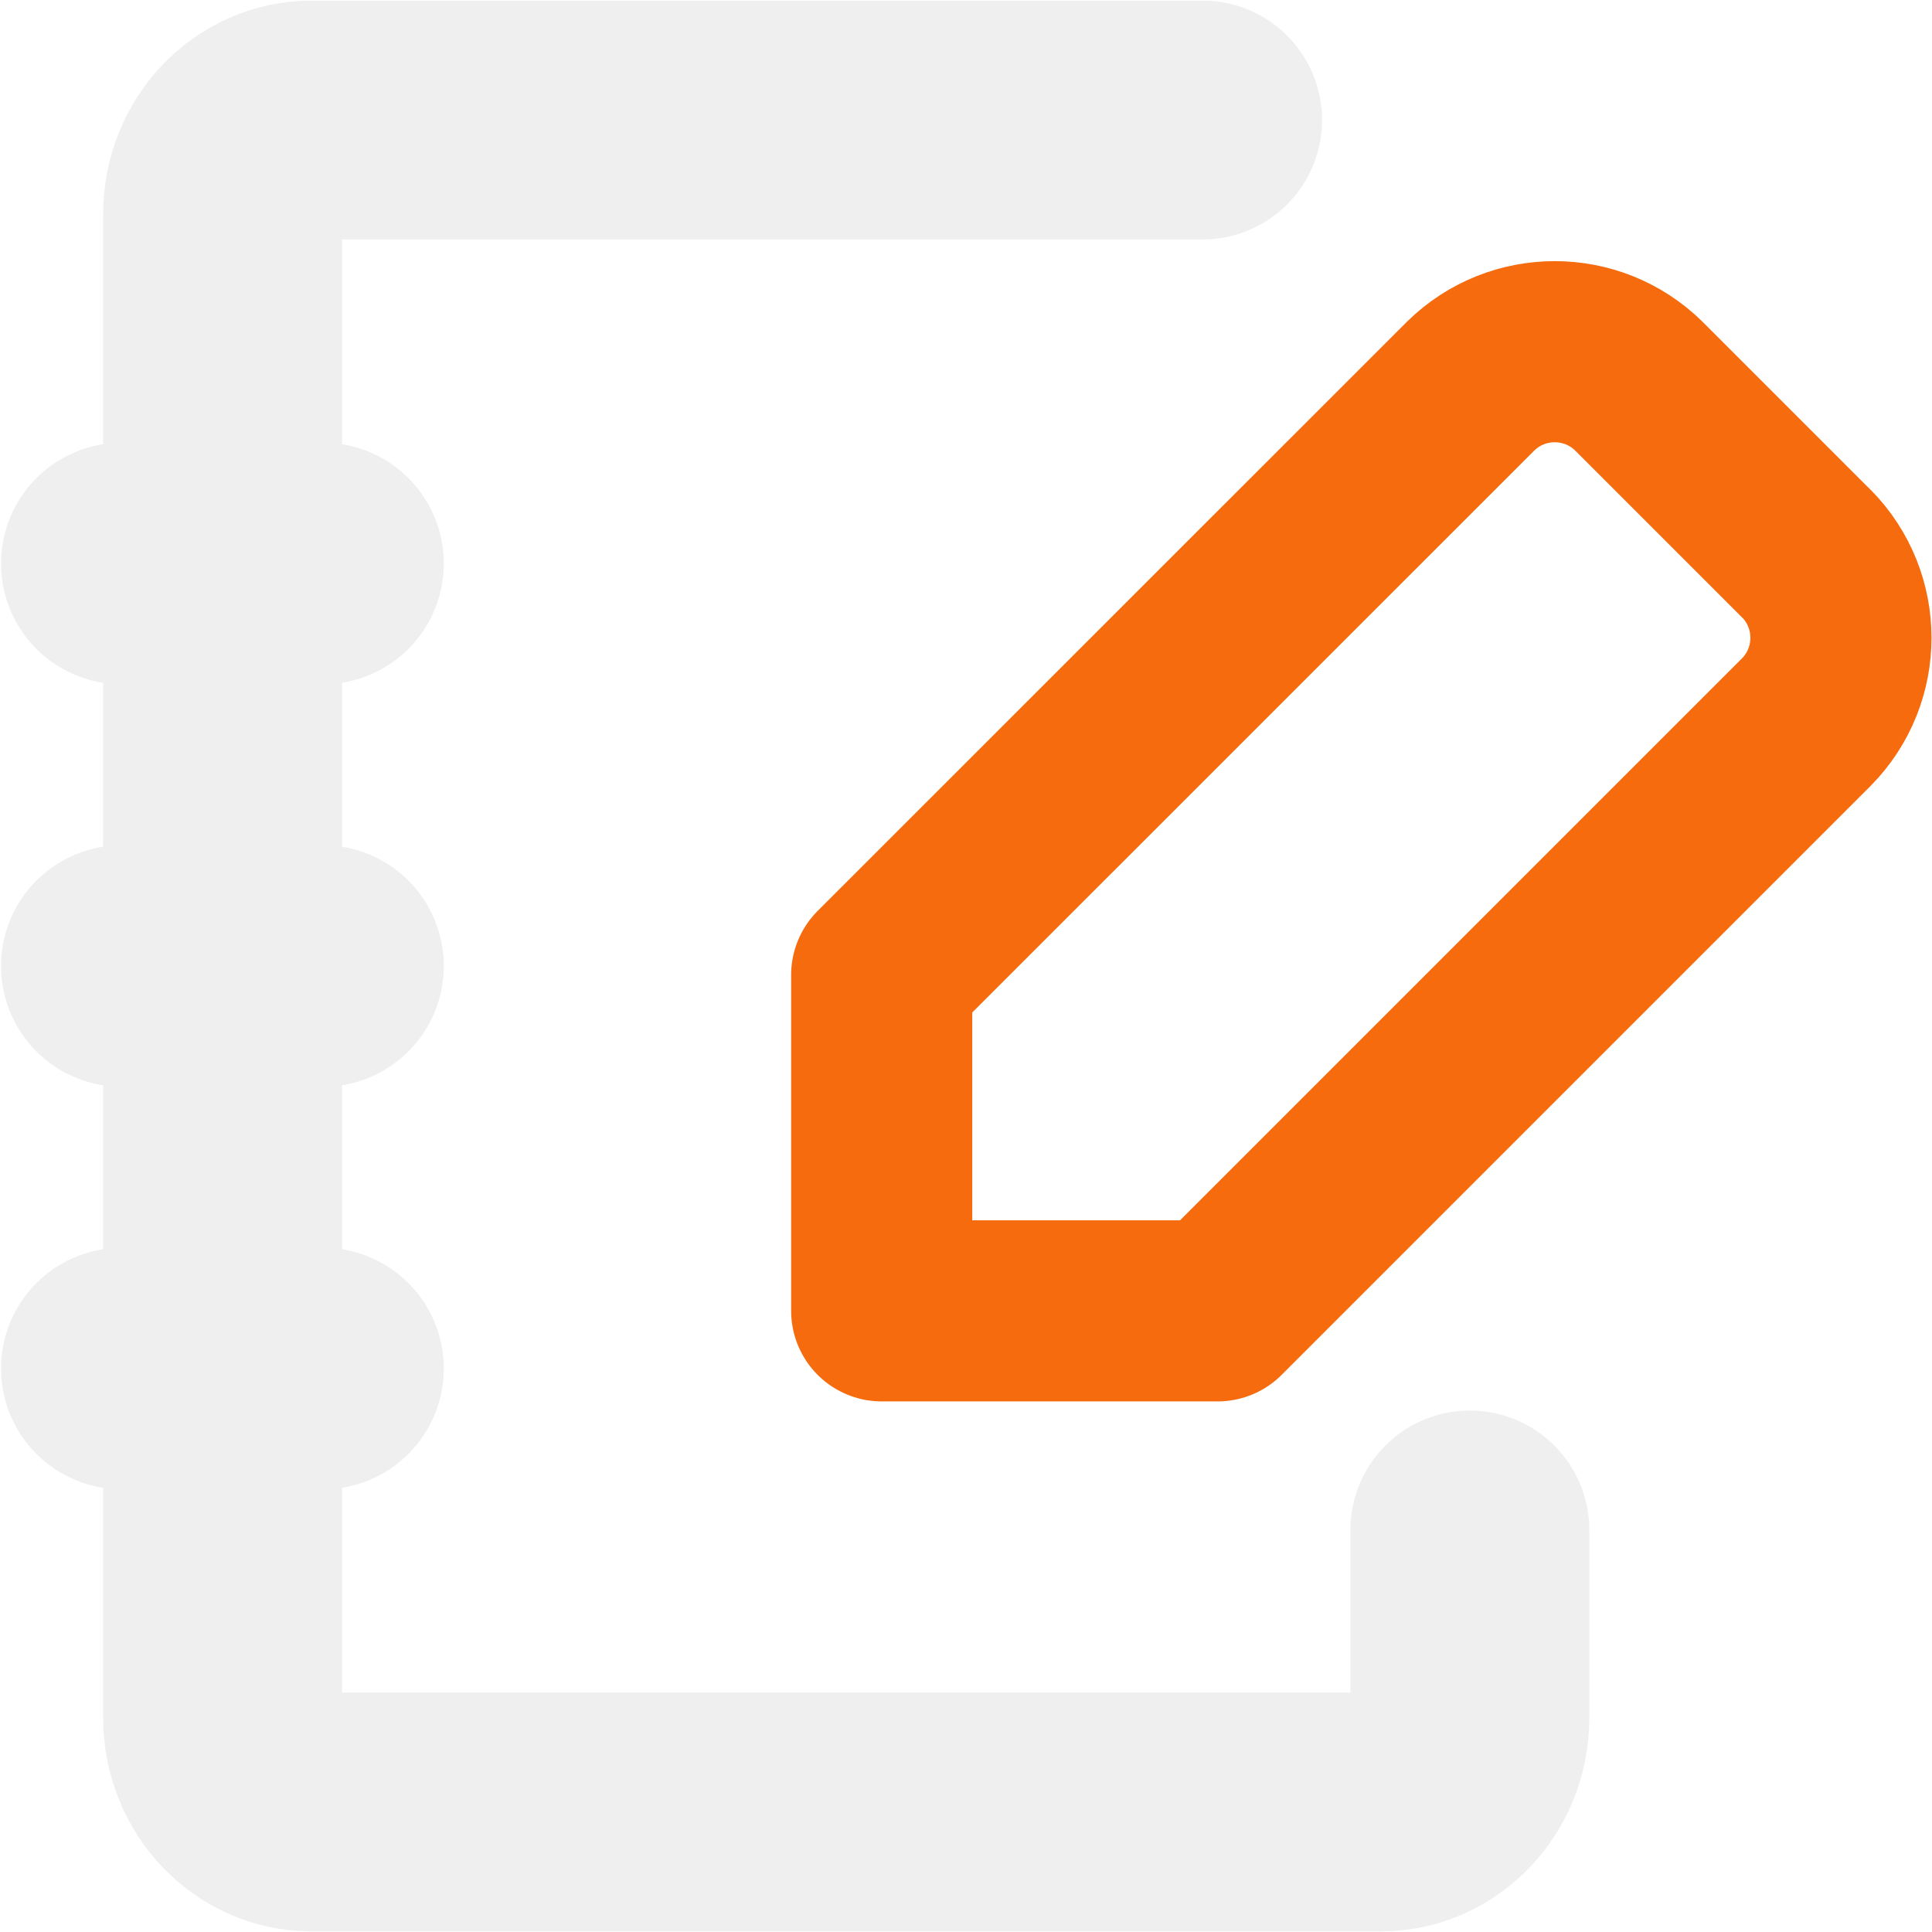
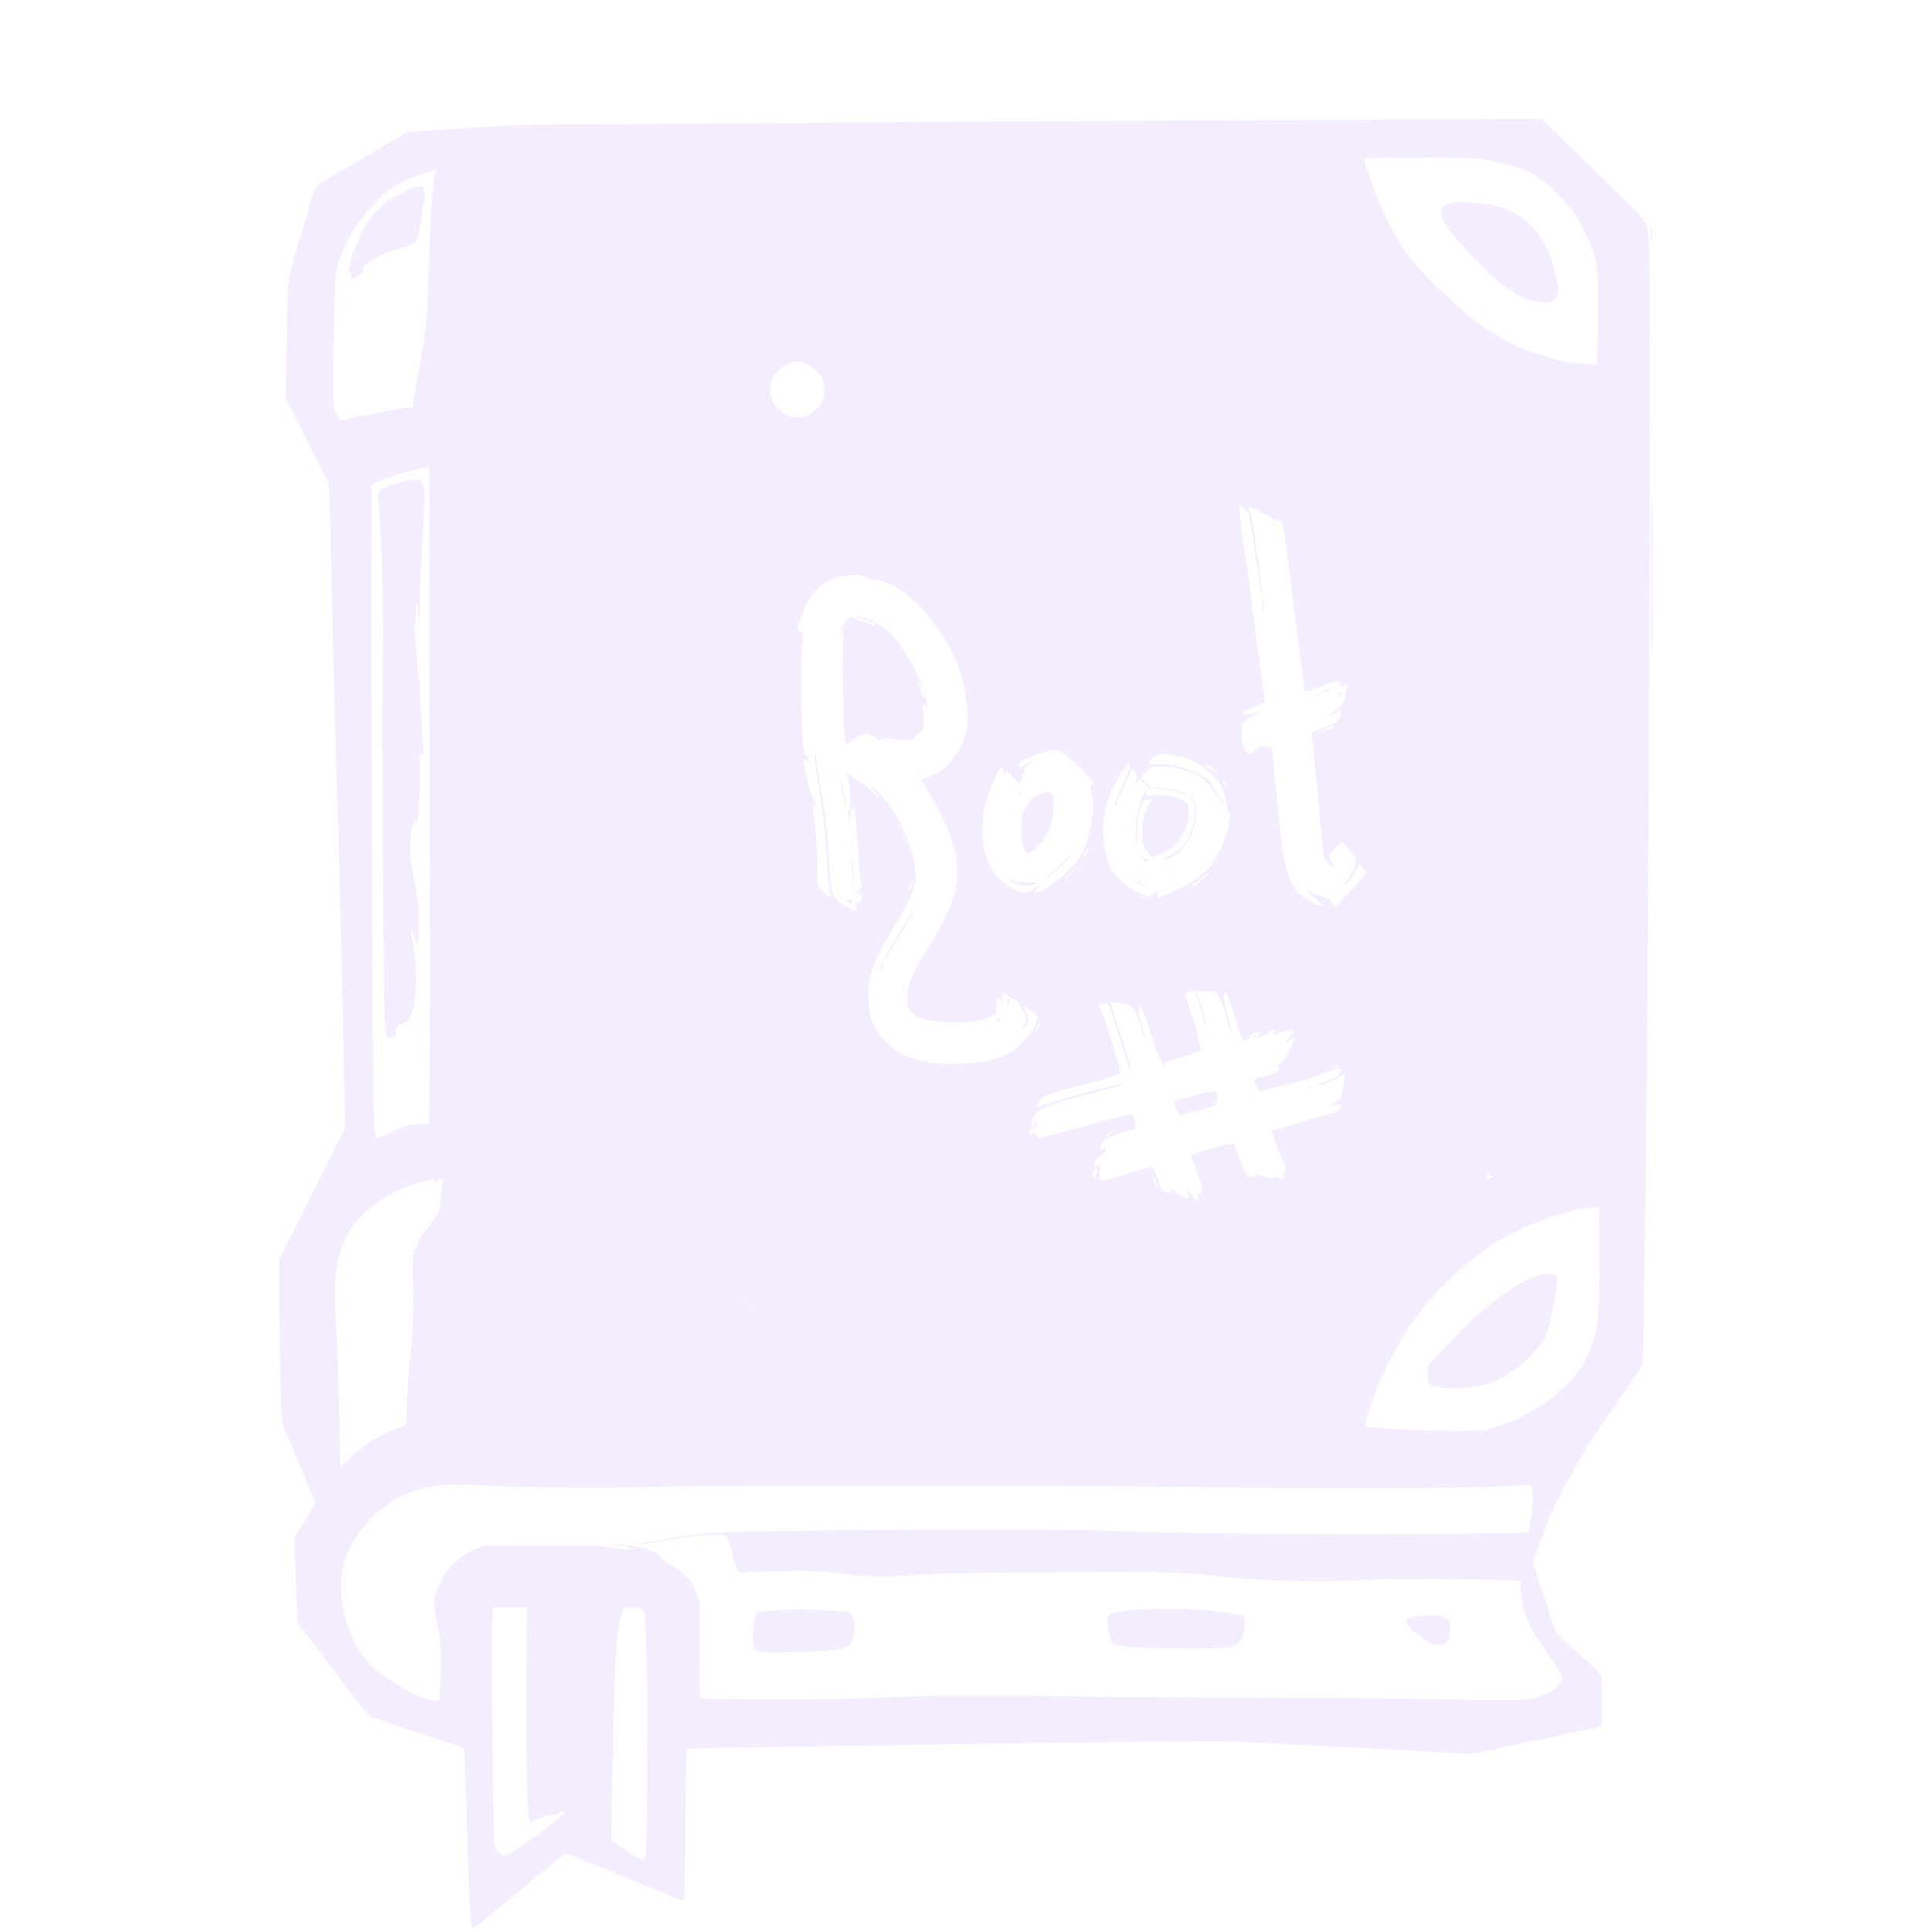
- <svg xmlns="http://www.w3.org/2000/svg" fill="#000000" width="640" height="640" viewBox="0 0 19.2 19.2" id="agenda-pencil" data-name="Line Color" class="icon line-color" version="1.1">
-   <defs id="defs1499" />
-   <g id="g157" transform="translate(-1.182602,-0.8343675)">
-     <g id="g724" transform="translate(0.5150445)">
-       <g id="g729">
-         <g id="g734" transform="translate(0.02223447,0.00163038)">
-           <g id="g739" transform="translate(0.074562)">
-             <g id="g783" transform="translate(0.3178639,0.00163038)">
-               <g id="g1345" transform="translate(-0.03687642,0.00611342)">
-                 <g id="g1488">
-                   <g id="g1507">
-                     <path id="secondary" d="M 18.244,6.33 16.575,4.661 a 1.192,1.192 0 0 0 -1.669,0 L 9.052,10.514 v 3.338 h 3.338 l 5.854,-5.854 a 1.192,1.192 0 0 0 0,-1.669 z" style="fill:none;stroke:#f66b0e;stroke-width:1.8;stroke-linecap:round;stroke-linejoin:round;stroke-dasharray:none;stroke-opacity:1" />
-                     <path id="primary" d="m 14.897,16.03 v 1.868 a 0.885,0.934 0 0 1 -0.885,0.934 H 3.387 A 0.885,0.934 0 0 1 2.502,17.898 V 2.952 A 0.885,0.934 0 0 1 3.387,2.018 h 8.854" style="fill:none;stroke:#efefef;stroke-width:2.374;stroke-linecap:round;stroke-linejoin:round;stroke-dasharray:none;stroke-opacity:1" />
-                     <path id="primary-2" data-name="primary" d="m 1.5,6.425 h 2 m -2,4 h 2 m -2,4 h 2" style="fill:none;stroke:#efefef;stroke-width:2.4;stroke-linecap:round;stroke-linejoin:round;stroke-dasharray:none;stroke-opacity:1" />
-                   </g>
-                 </g>
-               </g>
-             </g>
-           </g>
-         </g>
-       </g>
-     </g>
+ <svg xmlns="http://www.w3.org/2000/svg" version="1.0" width="2048pt" height="2048pt" viewBox="0 0 2048 2048" preserveAspectRatio="xMidYMid meet">
+   <g transform="translate(0,2048) scale(0.1,-0.1)" fill="#f4ecff" stroke="none">
+     <path d="M14810 19213 c-58 -1 -1232 -7 -2610 -13 -1378 -6 -2899 -15 -3380 -20 -481 -5 -1422 -12 -2090 -15 -1071 -5 -1248 -8 -1495 -25 -154 -11 -424 -28 -601 -38 -305 -18 -322 -20 -355 -42 -67 -46 -85 -57 -164 -100 -44 -23 -87 -48 -95 -55 -8 -6 -53 -33 -100 -60 -47 -26 -107 -62 -134 -79 -26 -17 -77 -47 -111 -66 -79 -44 -198 -114 -273 -161 -49 -30 -60 -43 -71 -80 -7 -24 -21 -66 -31 -94 -16 -46 -26 -82 -82 -295 -11 -41 -27 -91 -35 -110 -16 -36 -20 -52 -66 -220 -72 -265 -65 -189 -78 -863 l-11 -617 76 -153 c42 -83 81 -159 86 -167 5 -8 32 -60 59 -115 41 -83 136 -270 222 -435 20 -38 27 -239 49 -1345 6 -280 15 -634 20 -785 6 -151 15 -486 20 -745 6 -258 15 -560 20 -670 6 -110 15 -418 20 -685 5 -267 14 -633 20 -815 11 -387 31 -1330 33 -1625 l2 -205 -348 -695 -347 -695 0 -300 c0 -494 19 -1355 31 -1415 6 -30 29 -91 50 -135 21 -44 59 -134 84 -199 25 -66 50 -125 54 -130 5 -6 30 -65 55 -131 26 -66 60 -148 76 -181 17 -34 30 -70 30 -81 0 -25 -22 -73 -35 -73 -5 -1 -25 -32 -44 -69 -19 -38 -47 -86 -62 -107 -15 -22 -39 -58 -54 -81 l-26 -43 11 -322 c6 -178 15 -381 19 -453 l7 -130 80 -104 c43 -56 102 -133 129 -170 28 -37 91 -121 140 -185 99 -131 177 -233 244 -322 25 -33 73 -93 108 -136 61 -73 66 -77 136 -97 39 -12 92 -30 117 -41 42 -18 84 -32 285 -94 44 -13 112 -36 150 -51 39 -14 115 -39 170 -55 55 -16 123 -39 152 -51 l51 -21 6 -121 c8 -165 24 -617 36 -1042 12 -429 29 -727 41 -740 13 -13 35 2 150 98 100 83 169 140 314 259 50 40 151 124 225 185 74 61 171 141 215 177 48 39 89 66 103 66 13 0 56 -15 95 -34 90 -42 115 -52 202 -83 39 -14 102 -40 141 -59 39 -18 113 -49 165 -68 52 -18 126 -48 164 -66 39 -18 106 -45 150 -61 44 -16 89 -33 100 -38 43 -19 141 -64 157 -72 10 -5 29 -9 42 -9 22 0 25 5 30 42 3 24 8 378 11 787 4 414 10 752 15 762 10 19 -64 16 1450 39 393 5 969 14 1280 20 546 9 2316 30 2785 33 127 1 336 -4 465 -11 129 -7 323 -17 430 -22 488 -24 1088 -56 1530 -81 373 -22 380 -22 480 -4 52 10 124 25 160 35 87 24 230 55 370 80 126 23 262 52 355 77 57 15 85 21 284 57 46 9 90 21 97 27 11 9 14 60 14 254 0 133 -3 257 -6 274 -5 25 -35 58 -132 144 -338 303 -351 316 -363 360 -6 23 -15 47 -19 52 -4 6 -18 46 -30 90 -26 95 -73 239 -93 286 -8 19 -27 75 -42 124 -14 50 -31 100 -36 113 -5 13 -9 31 -9 40 0 16 58 174 114 312 15 36 41 106 58 155 17 50 35 92 40 93 4 2 8 10 8 18 0 14 103 211 151 289 14 22 42 74 63 115 21 41 44 82 51 90 7 8 35 56 61 105 27 50 81 137 121 195 125 182 187 271 273 395 135 194 184 264 207 304 25 41 24 -21 58 3046 25 2285 43 8653 25 8880 -18 221 0 192 -302 487 -145 141 -391 383 -548 537 l-285 280 -715 -2 c-393 0 -762 -2 -820 -4z m864 -414 c100 -12 401 -85 487 -118 145 -55 362 -240 502 -426 124 -165 241 -434 267 -615 10 -71 11 -635 1 -875 l-6 -150 -105 3 c-142 5 -310 40 -520 108 -210 68 -317 120 -515 251 -174 116 -242 171 -458 371 -346 321 -480 498 -650 858 -62 130 -188 468 -214 571 -5 21 -2 22 78 26 223 9 1052 6 1133 -4z m-11049 -126 c-34 -91 -59 -391 -75 -908 -21 -713 -29 -801 -115 -1234 -25 -124 -48 -259 -51 -298 l-7 -73 -31 0 c-51 0 -540 -90 -645 -119 -87 -24 -98 -20 -137 53 -25 45 -27 61 -32 190 -6 204 16 1219 28 1296 43 259 216 559 456 790 141 136 226 185 474 271 74 26 137 48 139 48 2 1 0 -7 -4 -16z m3923 -2048 c58 -27 140 -104 168 -156 28 -54 31 -175 6 -231 -47 -107 -159 -184 -267 -182 -112 1 -215 68 -265 170 -33 67 -35 190 -3 249 29 55 87 108 157 144 73 39 130 41 204 6z m-3998 -1762 c-2 -368 0 -1683 5 -2923 4 -1240 4 -2505 0 -2811 l-7 -557 -82 -6 c-130 -11 -204 -31 -311 -81 -89 -43 -175 -78 -175 -72 0 1 -5 40 -10 87 -18 152 -29 1763 -31 4328 l-2 2514 79 34 c121 53 272 102 402 128 64 14 121 25 126 25 5 1 8 -275 6 -666z m8653 219 c42 -40 41 -34 111 -522 25 -173 50 -333 55 -355 l11 -40 -5 45 c-12 140 -83 661 -101 755 -9 44 -23 93 -31 108 -8 16 -12 31 -9 34 6 7 150 -56 214 -93 23 -14 42 -32 42 -42 0 -9 5 -24 11 -32 8 -12 9 -9 5 12 l-6 27 44 -15 c63 -22 54 23 166 -874 44 -355 90 -712 102 -793 l21 -149 26 5 c14 3 89 30 165 60 153 61 179 61 191 6 8 -36 18 -37 34 -3 6 14 17 24 24 21 14 -4 14 -7 0 -77 -6 -30 -14 -71 -17 -91 -8 -44 -80 -120 -148 -155 -27 -13 -48 -26 -48 -29 0 -5 102 40 129 57 29 18 34 6 21 -43 -17 -62 -53 -88 -184 -138 -64 -24 -119 -48 -122 -52 -2 -4 1 -36 7 -71 6 -35 13 -88 15 -118 3 -66 20 -238 40 -415 8 -71 21 -218 29 -325 19 -256 34 -368 52 -408 16 -33 89 -99 100 -89 3 4 -9 27 -26 53 -37 56 -38 71 -8 110 36 48 117 118 125 108 135 -162 135 -162 130 -229 -4 -46 -13 -67 -54 -126 -83 -120 -82 -118 -50 -89 44 39 127 152 133 183 8 37 18 34 53 -14 29 -41 29 -42 12 -71 -25 -43 -129 -164 -198 -229 -32 -30 -67 -67 -77 -82 -21 -32 -57 -37 -57 -8 0 30 -63 78 -119 90 -28 6 -68 21 -89 34 -62 39 -62 39 -62 24 0 -8 9 -17 20 -20 11 -3 20 -11 20 -19 0 -7 12 -21 28 -31 39 -24 95 -77 88 -84 -18 -18 -172 58 -241 118 -18 16 -51 64 -73 107 -86 165 -113 315 -172 957 -45 496 -47 510 -65 495 -9 -8 -15 -8 -20 0 -8 14 -71 13 -98 -2 -12 -6 -42 -27 -66 -47 l-43 -35 -24 29 c-40 49 -58 127 -51 222 3 46 10 91 16 100 5 10 49 39 98 65 94 51 100 57 33 33 -23 -8 -64 -15 -91 -15 -73 0 -64 23 24 56 39 15 93 38 119 51 42 21 47 27 43 51 -24 159 -88 635 -130 972 -36 293 -61 469 -95 670 -10 63 -24 167 -30 230 -6 63 -13 130 -15 148 -4 30 -2 32 18 26 12 -3 34 -18 50 -32z m-4030 -720 c15 -13 36 -20 62 -20 44 1 172 -40 245 -77 119 -61 239 -164 349 -300 280 -345 390 -604 422 -993 9 -109 9 -158 0 -213 -23 -142 -109 -298 -223 -405 -57 -55 -186 -123 -237 -127 l-30 -2 17 -27 c180 -291 296 -541 344 -737 25 -105 30 -292 9 -396 -34 -171 -135 -389 -297 -640 -112 -173 -189 -326 -204 -405 -6 -30 -11 -87 -12 -126 -2 -118 45 -175 173 -215 93 -29 244 -42 404 -34 165 8 202 15 295 56 l70 32 0 59 c0 37 6 68 16 83 22 33 34 31 34 -4 0 -17 4 -32 8 -35 5 -3 8 14 7 37 -4 90 14 110 53 57 13 -16 31 -30 42 -30 20 0 90 -55 90 -71 0 -4 16 -34 35 -66 19 -32 35 -66 35 -75 0 -21 -29 -86 -50 -112 -12 -16 -9 -15 17 4 59 43 64 137 10 213 l-20 29 40 -21 c22 -11 60 -38 83 -60 l43 -40 -12 -43 c-36 -123 -180 -285 -313 -351 -132 -66 -228 -87 -451 -100 -298 -17 -475 10 -662 98 -107 51 -233 174 -296 290 -31 55 -60 169 -59 225 1 30 -1 80 -5 111 -9 69 5 158 45 280 42 128 93 228 215 424 148 237 187 316 230 468 69 248 -191 853 -438 1018 l-62 42 70 -66 c92 -87 65 -86 -35 1 -104 91 -108 94 -160 123 -25 14 -57 33 -72 43 l-26 17 13 -39 c8 -21 19 -95 26 -165 11 -113 10 -130 -5 -170 -14 -37 -15 -55 -6 -113 5 -38 11 -87 14 -109 2 -22 2 10 -1 71 -3 105 6 164 25 164 20 0 32 -60 42 -208 6 -86 15 -224 20 -307 6 -82 15 -192 22 -244 l12 -93 -27 -20 c-34 -24 -35 -37 -2 -31 19 4 25 0 31 -21 7 -29 -12 -85 -30 -87 -6 -1 -22 -1 -36 0 -22 1 -23 0 -7 -9 19 -12 24 -65 6 -76 -6 -3 -23 2 -37 13 -15 11 -38 23 -52 26 -43 12 -114 72 -137 116 -29 55 -40 126 -53 351 -17 301 -48 584 -85 765 -28 140 -55 325 -55 374 0 6 -4 11 -8 11 -5 0 -7 -12 -5 -27 13 -143 29 -250 54 -382 30 -160 58 -428 84 -819 10 -156 19 -232 30 -252 9 -18 11 -30 5 -30 -25 0 -93 57 -118 99 -23 39 -27 57 -26 116 2 130 -15 481 -26 531 -14 68 -29 227 -22 238 3 5 11 1 19 -9 21 -30 16 -10 -23 83 -31 75 -60 188 -93 360 -10 51 4 66 31 32 10 -12 21 -21 24 -18 8 9 -29 78 -41 78 -35 0 -59 798 -35 1120 6 80 13 151 15 158 3 8 -10 19 -30 28 -19 8 -35 19 -35 25 0 24 62 193 94 257 48 95 104 162 181 217 87 62 151 86 260 94 124 10 162 7 188 -17z m-696 -674 c-3 -7 -5 -2 -5 12 0 14 2 19 5 13 2 -7 2 -19 0 -25z m5659 -917 c-18 -19 -153 -57 -164 -46 -3 3 1 5 9 5 8 0 46 14 84 30 84 35 94 36 71 11z m-2876 -266 c30 -13 49 -24 41 -25 -7 0 20 -27 62 -60 42 -32 88 -76 104 -96 15 -20 36 -44 46 -53 56 -50 77 -75 77 -92 0 -10 -6 -19 -14 -19 -12 0 -14 -13 -12 -58 2 -32 8 -68 15 -79 18 -35 13 -142 -14 -287 -43 -230 -85 -320 -223 -466 -129 -139 -292 -249 -366 -250 -19 0 -19 0 0 23 11 12 26 31 34 41 18 25 7 19 -61 -31 -75 -54 -148 -42 -277 45 -81 56 -135 118 -182 213 -58 114 -73 193 -74 374 0 136 3 160 31 265 36 135 98 297 137 359 26 40 29 42 44 27 10 -10 16 -30 15 -53 l-2 -38 15 33 c8 17 18 32 23 32 4 0 32 -31 60 -70 29 -38 56 -70 60 -70 13 0 60 126 55 147 -4 14 7 29 43 58 85 68 74 67 -34 -2 -28 -18 -55 -33 -58 -33 -4 0 -5 15 -3 33 3 29 10 35 68 64 66 32 119 50 225 76 85 20 103 19 165 -8z m1175 -30 c116 -18 192 -45 280 -97 83 -50 197 -164 232 -231 26 -52 63 -184 63 -225 0 -13 9 -36 19 -51 19 -26 19 -28 -4 -131 -82 -365 -236 -556 -570 -702 -60 -27 -123 -55 -138 -63 -16 -8 -32 -15 -37 -15 -14 0 -20 31 -10 51 15 26 5 24 -44 -11 l-42 -31 -75 31 c-146 59 -291 183 -342 292 -36 78 -66 218 -73 349 -6 98 -3 130 16 219 25 115 59 217 97 295 22 43 108 181 123 195 3 3 10 14 16 24 16 30 31 30 37 -1 5 -21 -12 -65 -69 -185 -86 -181 -108 -238 -96 -250 5 -5 16 18 26 49 23 75 153 343 165 343 9 0 30 -39 45 -83 3 -9 -4 -34 -15 -55 l-20 -37 29 34 29 34 42 -33 c22 -18 41 -39 41 -46 0 -13 14 -16 187 -33 100 -11 207 -42 259 -75 14 -10 35 -38 46 -64 17 -39 20 -58 14 -124 -9 -104 -47 -222 -96 -296 -42 -62 -96 -105 -198 -156 -64 -32 -63 -41 1 -22 94 28 199 130 248 241 70 157 76 336 15 403 -49 55 -186 100 -334 109 l-104 6 -42 42 c-22 23 -48 44 -56 47 -22 8 -4 33 64 87 l59 46 96 -1 c99 -1 197 -21 311 -66 117 -46 161 -86 260 -232 37 -56 76 -108 86 -116 10 -8 0 12 -23 45 -22 33 -57 89 -78 125 -21 36 -47 76 -59 89 -54 60 -200 126 -366 165 -75 18 -206 21 -246 6 -15 -6 -29 -9 -31 -6 -2 2 5 23 17 46 15 30 33 47 63 61 51 23 67 23 182 4z m429 -141 c86 -71 72 -69 -48 7 -52 33 -57 39 -35 39 17 0 47 -17 83 -46z m-1034 -84 c-6 -11 -13 -20 -16 -20 -2 0 0 9 6 20 6 11 13 20 16 20 2 0 0 -9 -6 -20z m1165 -87 c9 -20 13 -38 11 -41 -4 -4 -46 71 -46 83 0 16 22 -10 35 -42z m-3445 -466 c0 -5 -4 -5 -10 -2 -5 3 -10 14 -10 23 0 15 2 15 10 2 5 -8 10 -19 10 -23z m40 -92 c0 -5 -5 -3 -10 5 -5 8 -10 20 -10 25 0 6 5 3 10 -5 5 -8 10 -19 10 -25z m29 -70 c0 -5 -6 1 -14 15 -8 14 -14 30 -14 35 0 6 6 -1 14 -15 8 -14 14 -29 14 -35z m1911 -78 c-11 -30 -28 -61 -37 -69 -19 -15 -18 -15 22 69 16 34 31 60 33 59 1 -2 -7 -28 -18 -59z m-133 -189 c-42 -49 -70 -75 -122 -117 -11 -8 20 26 70 77 49 51 91 92 93 92 2 0 -17 -24 -41 -52z m1419 -45 c-2 -9 -9 -19 -17 -21 -8 -3 -42 -31 -76 -63 -42 -41 -66 -57 -78 -53 -19 8 -22 5 76 77 43 31 80 60 84 66 9 16 14 13 11 -6z m-3150 -114 c-4 -23 -16 -57 -27 -78 -11 -20 -17 -27 -14 -16 3 11 13 46 22 78 19 67 28 75 19 16z m2449 -138 c22 -11 33 -20 25 -20 -8 0 -33 8 -55 18 -22 11 -33 20 -25 20 8 0 33 -8 55 -18z m-2527 -56 c-6 -14 -13 -23 -15 -21 -5 5 15 46 22 46 3 0 -1 -11 -7 -25z m3285 -954 c52 -20 105 -147 162 -383 21 -85 29 -83 11 2 -3 14 -8 39 -12 55 -3 17 -19 78 -35 137 -32 113 -36 193 -10 193 15 0 49 -96 128 -355 37 -123 57 -165 75 -154 6 4 20 7 31 8 14 1 23 10 27 26 6 27 65 54 104 48 19 -3 19 -4 3 -20 -9 -9 -17 -25 -17 -35 0 -14 2 -15 9 -4 5 8 20 16 32 18 13 2 27 9 31 16 4 6 12 13 18 13 5 1 15 2 20 3 6 0 10 8 10 16 0 11 11 15 38 14 36 0 37 0 15 -16 -25 -17 -30 -33 -11 -33 6 0 34 11 63 24 56 27 155 34 155 11 0 -16 -27 -38 -38 -31 -5 3 -8 -5 -8 -16 1 -13 -8 -27 -22 -34 -31 -15 -38 -24 -20 -24 8 0 32 11 52 25 35 24 36 24 36 3 0 -34 -112 -250 -135 -258 -11 -5 -35 -14 -53 -20 -18 -7 -31 -14 -29 -17 2 -2 16 1 31 6 29 12 31 8 15 -37 -11 -33 -9 -32 -161 -73 -79 -21 -88 -26 -88 -47 0 -24 33 -97 48 -106 11 -7 411 93 517 129 44 15 138 50 209 76 140 53 151 52 133 -8 -14 -44 -45 -64 -152 -99 -82 -27 -113 -44 -82 -44 32 0 210 78 251 111 13 11 27 16 29 12 7 -12 -23 -204 -38 -238 -9 -22 -30 -40 -76 -64 -54 -27 -58 -31 -29 -26 99 18 97 18 102 -3 9 -32 -9 -49 -80 -76 -80 -30 -393 -124 -543 -162 l-106 -27 8 -36 c12 -54 66 -196 106 -282 l35 -77 -15 -58 c-13 -53 -17 -59 -38 -56 -13 2 -28 8 -33 12 -5 5 -18 4 -29 -2 -28 -15 -107 -3 -150 22 -20 12 -37 17 -37 12 0 -15 -66 -35 -89 -27 -11 3 -29 20 -39 38 -16 26 -106 259 -118 303 -6 25 -123 -2 -406 -92 -27 -9 -48 -21 -48 -28 0 -7 27 -88 60 -180 60 -166 60 -167 44 -202 -19 -40 -22 -41 -34 -11 -8 20 -9 20 -9 -9 -1 -16 4 -35 11 -42 9 -9 9 -15 0 -24 -10 -10 -21 -4 -52 30 -22 24 -40 47 -40 52 0 6 -4 10 -10 10 -14 0 -13 -27 2 -32 22 -8 -1 -38 -29 -38 -30 0 -99 43 -114 72 -6 10 -15 16 -20 12 -6 -3 -17 2 -24 12 -17 23 -19 15 -5 -22 10 -26 10 -26 -22 -20 -63 12 -80 35 -122 157 -21 63 -40 115 -41 117 -6 7 -159 -33 -310 -82 -276 -88 -272 -89 -258 49 8 73 7 84 -4 69 -7 -10 -13 -21 -13 -26 0 -4 -9 -8 -20 -8 -14 0 -20 7 -20 23 0 34 37 87 60 87 12 0 18 5 15 10 -3 6 -2 10 4 10 6 0 20 18 31 40 20 39 14 54 -10 25 -14 -17 -40 -20 -40 -4 0 21 43 109 53 109 5 0 46 13 91 30 45 16 113 39 152 50 40 11 74 26 77 33 8 23 -16 147 -29 147 -30 0 -173 -35 -349 -85 -260 -74 -561 -153 -612 -161 -39 -6 -42 -5 -58 26 -12 24 -20 29 -28 21 -6 -6 -19 -11 -30 -11 -14 0 -18 6 -15 28 2 19 8 27 21 26 20 -2 20 -3 7 30 -17 47 14 115 74 159 74 54 170 88 478 167 286 73 437 118 403 119 -11 0 -81 -15 -155 -35 -74 -19 -205 -53 -290 -75 -192 -49 -338 -94 -407 -125 -29 -12 -53 -21 -53 -19 0 3 11 28 24 58 20 47 30 56 72 74 63 27 143 50 389 113 262 67 367 99 360 109 -3 5 3 7 14 4 30 -8 33 12 12 89 -31 117 -146 476 -180 561 -17 43 -31 81 -31 86 0 12 71 20 91 10 17 -9 62 -135 134 -379 65 -219 105 -330 119 -330 5 0 -82 284 -157 515 -34 105 -64 196 -65 204 -3 11 7 13 54 7 32 -4 82 -14 112 -22 84 -25 114 -79 177 -317 10 -37 20 -65 23 -62 5 5 -16 91 -49 204 -23 76 -25 156 -5 164 11 4 33 -51 92 -226 90 -271 130 -376 150 -397 12 -12 14 -12 14 1 0 16 39 31 200 75 52 14 116 35 141 46 l46 19 -8 57 c-10 71 -88 354 -124 447 -40 105 -40 107 25 122 60 13 211 10 253 -6z m-1863 -362 c-13 -27 -25 -48 -26 -46 -4 4 23 94 32 109 6 9 9 9 12 -1 2 -7 -6 -35 -18 -62z m3190 -408 c0 -5 -14 -14 -30 -20 -21 -7 -29 -7 -24 0 5 8 33 24 52 28 1 1 2 -3 2 -8z m-2412 -713 c-6 -17 -56 -53 -64 -45 -7 7 44 57 58 57 5 0 8 -5 6 -12z m419 -410 c-3 -7 -5 -2 -5 12 0 14 2 19 5 13 2 -7 2 -19 0 -25z m-572 12 c4 -6 -1 -22 -10 -36 -9 -14 -14 -32 -11 -40 7 -17 -6 -18 -22 -2 -15 15 -15 43 0 68 14 22 33 26 43 10z m4177 -68 c18 -4 16 -7 -12 -18 -18 -8 -33 -14 -35 -14 -4 0 6 53 13 70 4 11 7 8 10 -9 2 -13 13 -26 24 -29z m-3553 -80 c12 -31 17 -52 10 -50 -14 5 -49 95 -48 123 l0 20 9 -20 c4 -11 17 -44 29 -73z m-7564 24 c-11 -55 -17 -106 -21 -178 -3 -44 -12 -100 -20 -126 -20 -57 -83 -153 -137 -207 -37 -38 -97 -148 -97 -179 0 -7 -6 -16 -13 -19 -25 -10 -40 -142 -32 -283 14 -229 8 -516 -14 -739 -29 -296 -51 -609 -51 -735 0 -119 0 -119 -70 -139 -62 -18 -262 -118 -349 -176 -40 -27 -121 -93 -180 -147 l-106 -100 -2 184 c-4 364 -24 1028 -38 1258 -28 449 -19 630 41 836 33 116 64 179 136 275 82 112 172 197 286 273 141 94 239 139 404 186 l146 42 22 -22 c21 -21 40 -19 40 5 0 16 18 23 42 17 12 -3 16 -11 13 -26z m12257 -738 c8 -696 -6 -827 -107 -1067 -59 -141 -109 -214 -229 -339 -110 -114 -222 -201 -370 -286 -150 -87 -186 -103 -349 -158 l-152 -52 -202 -4 c-258 -5 -768 13 -943 34 -74 9 -137 18 -138 19 -2 2 28 99 68 217 55 164 95 262 175 423 252 512 563 880 1043 1233 298 219 864 437 1148 441 l52 1 4 -462z m-9051 -565 c13 -16 12 -17 -3 -4 -10 7 -18 15 -18 17 0 8 8 3 21 -13z m80 -60 c13 -16 12 -17 -3 -4 -10 7 -18 15 -18 17 0 8 8 3 21 -13z m-2736 -1864 c368 -18 1213 -23 1687 -10 615 17 4326 17 5538 0 1006 -14 3201 -13 3395 2 66 5 174 12 241 15 l121 6 6 -23 c24 -88 16 -257 -19 -410 l-18 -77 -435 -7 c-1126 -20 -3296 -5 -3961 26 -559 27 -3833 11 -4265 -21 -140 -10 -347 -39 -460 -64 -68 -15 -183 -33 -300 -46 l-80 -9 95 4 c52 2 118 8 145 14 28 5 106 19 175 31 69 12 150 26 180 31 76 13 328 23 374 15 33 -6 40 -13 62 -61 14 -29 31 -94 39 -143 15 -89 44 -174 64 -186 6 -4 161 -1 345 5 368 14 550 7 831 -32 185 -26 468 -27 695 -4 225 23 2225 43 2660 27 168 -7 339 -16 380 -22 493 -64 1229 -91 1665 -60 230 15 485 17 1200 6 l510 -8 3 -87 c8 -210 80 -393 251 -636 163 -232 191 -277 191 -304 0 -28 -39 -90 -76 -123 -37 -32 -189 -97 -259 -109 -92 -17 -340 -17 -990 -1 -294 7 -1132 14 -1880 16 -742 1 -1713 8 -2156 15 -824 13 -1461 6 -2004 -20 -345 -17 -1750 -18 -1767 -1 -10 10 -13 117 -14 515 l-1 502 -27 80 c-49 144 -99 202 -259 305 -96 62 -146 101 -141 110 7 13 -15 27 -81 52 -38 15 -94 30 -123 33 -30 4 -66 13 -80 21 -20 10 -64 13 -167 12 l-140 -2 145 -6 c80 -3 134 -7 121 -8 -24 -2 -24 -2 -5 -16 10 -8 30 -13 44 -10 l25 4 -24 -10 c-25 -11 -92 -5 -276 26 -75 13 -192 15 -695 12 l-605 -3 -59 -24 c-103 -41 -178 -92 -264 -178 -72 -71 -90 -97 -132 -185 -26 -57 -54 -129 -61 -160 -13 -63 -9 -103 38 -348 23 -119 26 -159 26 -345 0 -115 -4 -254 -8 -309 l-7 -99 -57 6 c-81 9 -161 39 -286 109 -369 206 -504 345 -610 633 -124 334 -121 633 7 883 61 119 87 156 187 269 183 208 421 336 702 381 124 20 256 20 644 1z m337 -2131 c-3 -862 6 -1346 28 -1406 l12 -33 23 21 c13 12 29 19 35 15 6 -4 26 3 46 14 19 12 58 23 87 26 29 3 65 7 80 9 15 1 33 9 40 16 10 10 9 11 -2 5 -9 -5 -12 -4 -7 3 7 12 68 12 63 0 -1 -3 -21 -21 -43 -40 -23 -18 -86 -71 -140 -117 -101 -85 -417 -301 -441 -301 -27 0 -94 41 -103 63 -6 12 -15 49 -21 82 -12 73 -32 2010 -23 2293 l6 192 182 0 181 0 -3 -842z m1229 821 c5 -8 13 -30 19 -49 11 -41 36 -776 33 -1005 -1 -88 -3 -457 -5 -820 -2 -511 -6 -674 -17 -722 -7 -35 -16 -63 -20 -63 -32 0 -246 131 -309 190 l-33 30 4 332 c2 183 10 502 16 708 6 206 16 524 21 705 10 335 26 496 67 635 8 30 17 61 19 69 6 19 192 10 205 -10z" fill="#f4ecff" />
+     <path d="M15377 18326 c-109 -29 -130 -80 -79 -183 42 -81 98 -151 288 -355 243 -260 367 -363 543 -452 73 -36 104 -45 188 -56 98 -13 102 -12 137 9 43 27 66 67 66 113 -1 87 -76 349 -136 472 -79 159 -229 304 -391 377 -158 71 -484 110 -616 75z" fill="#f4ecff" />
+     <path d="M4406 18497 c-27 -4 -61 -16 -75 -26 -38 -26 -211 -112 -211 -105 0 4 -33 -27 -72 -69 -72 -74 -128 -136 -128 -143 0 -4 -46 -75 -59 -90 -12 -15 -51 -95 -51 -106 0 -5 -8 -27 -19 -51 -48 -110 -71 -177 -81 -237 -12 -80 -12 -83 0 -75 6 4 10 -8 10 -28 0 -26 5 -36 20 -40 11 -3 20 -1 20 4 0 5 7 9 15 9 8 0 15 3 15 8 0 4 14 15 30 24 26 15 30 23 30 59 0 23 3 39 7 36 4 -4 18 4 32 17 37 34 227 134 269 142 135 24 242 70 262 112 14 31 50 221 50 268 0 17 6 50 14 75 16 49 27 186 14 166 -6 -8 -8 -6 -7 8 3 37 -1 47 -15 42 -8 -3 -16 -3 -18 2 -2 4 -25 3 -52 -2z" fill="#f4ecff" />
+     <path d="M4295 15380 c-133 -28 -217 -60 -254 -97 l-34 -34 6 -92 c40 -574 57 -1212 45 -1692 -5 -225 -7 -700 -4 -1055 3 -355 8 -1115 11 -1689 4 -856 8 -1059 20 -1135 8 -50 15 -95 15 -101 0 -5 5 -3 10 5 9 13 12 13 21 -3 10 -18 12 -18 30 -1 10 9 19 13 19 8 0 -5 5 -2 10 6 5 8 7 29 4 46 -5 27 -1 33 35 58 22 15 54 35 72 45 22 11 37 31 51 66 11 28 24 59 29 70 4 11 11 56 14 100 3 44 9 116 14 160 4 44 4 118 0 165 -21 233 -28 290 -39 310 -6 11 -10 46 -8 78 l3 57 21 -85 c14 -57 25 -85 35 -85 21 0 24 366 3 448 -8 33 -12 62 -9 66 2 5 0 23 -6 42 -6 19 -17 85 -24 148 -8 62 -19 118 -24 125 -5 6 -10 78 -10 160 -1 122 3 165 21 239 13 50 25 82 26 71 6 -29 19 -38 26 -18 11 37 26 342 26 526 0 184 0 188 21 188 23 0 24 -5 -2 315 -6 72 -14 234 -18 360 -5 137 -9 196 -11 145 -3 -82 -4 -80 -11 50 -11 189 -25 352 -34 373 -8 20 14 342 26 372 5 13 8 -12 9 -65 3 -149 18 -145 19 5 1 185 18 575 36 855 24 364 20 450 -24 492 -24 22 -57 21 -166 -2z" fill="#f4ecff" />
+     <path d="M13521 14864 c0 -11 3 -14 6 -6 3 7 2 16 -1 19 -3 4 -6 -2 -5 -13z" fill="#f4ecff" />
+     <path d="M13532 14820 c0 -14 2 -19 5 -12 2 6 2 18 0 25 -3 6 -5 1 -5 -13z" fill="#f4ecff" />
+     <path d="M13542 14760 c0 -14 2 -19 5 -12 2 6 2 18 0 25 -3 6 -5 1 -5 -13z" fill="#f4ecff" />
+     <path d="M13382 14100 c-1 -19 3 -53 7 -75 l9 -40 0 45 c0 25 -4 59 -8 75 l-8 30 0 -35z" fill="#f4ecff" />
+     <path d="M14118 13183 c7 -3 16 -2 19 1 4 3 -2 6 -13 5 -11 0 -14 -3 -6 -6z" fill="#f4ecff" />
+     <path d="M14055 13164 c-46 -17 -75 -41 -35 -29 48 14 68 24 75 34 3 6 5 11 3 10 -2 0 -21 -7 -43 -15z" fill="#f4ecff" />
+     <path d="M14200 13135 c-19 -23 -7 -39 13 -17 10 11 14 23 9 26 -5 3 -15 -1 -22 -9z" fill="#f4ecff" />
+     <path d="M13960 13115 c-17 -10 -20 -14 -9 -15 9 0 22 7 29 15 15 18 12 18 -20 0z" fill="#f4ecff" />
+     <path d="M13885 13079 c-11 -17 1 -21 15 -4 8 9 8 15 2 15 -6 0 -14 -5 -17 -11z" fill="#f4ecff" />
+     <path d="M9090 13936 c14 -7 50 -19 80 -26 67 -15 120 -36 120 -49 0 -13 -31 -23 -44 -13 -6 5 -42 22 -81 37 -38 16 -74 32 -80 35 -5 4 -24 10 -42 13 -42 8 -71 -16 -111 -91 -36 -67 -41 -90 -13 -53 l18 24 2 -29 c1 -16 1 -49 0 -74 -10 -398 5 -1097 24 -1116 8 -8 46 14 90 51 34 29 85 50 142 57 12 2 44 -14 73 -36 51 -37 53 -38 78 -21 25 16 32 16 121 0 147 -26 203 -13 282 69 42 43 44 47 43 103 -1 32 -5 91 -8 131 -7 79 2 92 29 40 l16 -33 -6 60 c-6 63 -21 117 -22 82 -1 -29 -18 -11 -36 41 -27 76 -43 132 -39 132 2 0 17 -26 33 -57 36 -70 39 -64 7 19 -71 189 -224 436 -335 540 -85 81 -150 120 -254 153 -86 28 -128 33 -87 11z" fill="#f4ecff" />
+     <path d="M9732 12270 c12 -16 26 -30 32 -30 5 0 -3 14 -19 30 -16 17 -30 30 -32 30 -2 0 6 -13 19 -30z" fill="#f4ecff" />
+     <path d="M8901 12264 c0 -11 3 -14 6 -6 3 7 2 16 -1 19 -3 4 -6 -2 -5 -13z" fill="#f4ecff" />
+     <path d="M8915 12180 c14 -87 47 -245 52 -250 7 -7 -3 60 -28 185 -21 101 -37 147 -24 65z" fill="#f4ecff" />
+     <path d="M9023 11535 c0 -38 2 -53 4 -32 2 20 2 52 0 70 -2 17 -4 1 -4 -38z" fill="#f4ecff" />
+     <path d="M9033 11370 c-1 -47 3 -143 6 -215 l8 -130 0 130 c1 72 -2 168 -6 215 l-8 85 0 -85z" fill="#f4ecff" />
+     <path d="M8982 10942 c-9 -7 -8 -13 8 -27 16 -14 23 -15 34 -6 30 25 -8 54 -42 33z" fill="#f4ecff" />
+     <path d="M9706 10873 c-6 -14 -5 -15 5 -6 7 7 10 15 7 18 -3 3 -9 -2 -12 -12z" fill="#f4ecff" />
+     <path d="M9654 10783 c-15 -27 -61 -100 -103 -163 -86 -133 -177 -300 -162 -300 5 0 13 10 17 23 7 21 110 197 186 317 48 77 100 170 95 170 -3 0 -18 -21 -33 -47z" fill="#f4ecff" />
+     <path d="M9347 10256 c-30 -67 -30 -96 -2 -43 14 27 24 56 22 65 -2 11 -9 4 -20 -22z" fill="#f4ecff" />
+     <path d="M10677 9868 c-6 -44 -2 -46 17 -10 14 27 13 42 -5 42 -3 0 -9 -15 -12 -32z" fill="#f4ecff" />
+     <path d="M10570 9676 c0 -16 6 -26 15 -26 8 0 15 5 15 11 0 6 -7 17 -15 25 -13 14 -15 13 -15 -10z" fill="#f4ecff" />
+     <path d="M10800 12063 c0 -43 5 -41 13 5 4 18 2 32 -3 32 -6 0 -10 -16 -10 -37z" fill="#f4ecff" />
+     <path d="M11025 12064 c-11 -9 -41 -26 -66 -39 -36 -19 -52 -36 -76 -82 -44 -83 -52 -122 -54 -263 -1 -106 2 -133 20 -180 35 -90 30 -89 110 -26 38 31 86 77 105 102 66 86 106 236 106 395 0 77 -2 90 -19 99 -29 15 -103 12 -126 -6z" fill="#f4ecff" />
+     <path d="M11319 11393 c-37 -54 -90 -106 -164 -163 -27 -21 -68 -54 -90 -75 -22 -20 1 -6 50 31 114 85 148 117 194 179 44 59 54 75 47 75 -3 0 -20 -21 -37 -47z" fill="#f4ecff" />
+     <path d="M10735 11135 c22 -14 57 -30 77 -35 43 -12 160 -3 183 14 12 8 -12 11 -97 11 -88 0 -121 4 -147 18 -51 26 -62 20 -16 -8z" fill="#f4ecff" />
+     <path d="M12130 12076 c-26 -43 -66 -180 -80 -272 -11 -76 -12 -246 -2 -282 4 -13 7 46 7 130 1 154 6 190 51 314 14 40 16 41 59 40 25 -1 45 -2 45 -4 0 -2 -16 -30 -35 -63 -51 -87 -67 -154 -68 -279 0 -97 2 -113 26 -162 15 -30 38 -65 52 -78 23 -22 27 -22 67 -11 222 66 357 251 346 476 l-3 70 -47 31 c-67 45 -171 69 -292 67 -55 -1 -103 0 -107 3 -5 3 -4 16 1 29 13 35 5 31 -20 -9z" fill="#f4ecff" />
+     <path d="M11781 11854 c0 -11 3 -14 6 -6 3 7 2 16 -1 19 -3 4 -6 -2 -5 -13z" fill="#f4ecff" />
+     <path d="M12090 11407 c0 -2 11 -16 24 -31 16 -20 30 -27 47 -24 23 4 23 5 4 13 -11 4 -32 17 -47 27 -16 11 -28 18 -28 15z" fill="#f4ecff" />
+     <path d="M12025 11150 c3 -5 8 -10 11 -10 2 0 4 5 4 10 0 6 -5 10 -11 10 -5 0 -7 -4 -4 -10z" fill="#f4ecff" />
+     <path d="M12054 11131 c9 -15 94 -51 118 -50 15 0 8 5 -20 14 -23 7 -54 20 -67 29 -27 18 -39 21 -31 7z" fill="#f4ecff" />
+     <path d="M12394 11124 c-18 -14 -18 -15 4 -4 12 6 22 13 22 15 0 8 -5 6 -26 -11z" fill="#f4ecff" />
+     <path d="M12670 9957 c0 -3 12 -36 26 -73 14 -38 37 -111 50 -163 23 -93 34 -120 34 -88 0 50 -81 310 -101 322 -5 4 -9 4 -9 2z" fill="#f4ecff" />
+     <path d="M13623 9533 c9 -2 23 -2 30 0 6 3 -1 5 -18 5 -16 0 -22 -2 -12 -5z" fill="#f4ecff" />
+     <path d="M13295 9504 c-9 -9 -13 -19 -10 -22 3 -3 15 4 28 16 12 12 16 22 10 22 -6 0 -19 -7 -28 -16z" fill="#f4ecff" />
+     <path d="M12802 9480 c0 -14 2 -19 5 -12 2 6 2 18 0 25 -3 6 -5 1 -5 -13z" fill="#f4ecff" />
+     <path d="M12141 9424 c0 -11 3 -14 6 -6 3 7 2 16 -1 19 -3 4 -6 -2 -5 -13z" fill="#f4ecff" />
+     <path d="M13468 9163 c7 -3 16 -2 19 1 4 3 -2 6 -13 5 -11 0 -14 -3 -6 -6z" fill="#f4ecff" />
+     <path d="M13875 8950 c-3 -5 -2 -10 4 -10 5 0 13 5 16 10 3 6 2 10 -4 10 -5 0 -13 -4 -16 -10z" fill="#f4ecff" />
+     <path d="M12773 8900 c-35 -7 -96 -26 -320 -95 -9 -3 -9 -14 3 -47 17 -52 63 -129 64 -108 0 11 23 21 83 33 98 22 242 64 278 82 29 15 35 55 17 113 -9 29 -13 32 -46 31 -20 -1 -56 -5 -79 -9z m117 -110 c-8 -5 -22 -10 -30 -10 -13 0 -13 1 0 10 8 5 22 10 30 10 13 0 13 -1 0 -10z" fill="#f4ecff" />
+     <path d="M12442 8840 c0 -14 2 -19 5 -12 2 6 2 18 0 25 -3 6 -5 1 -5 -13z" fill="#f4ecff" />
+     <path d="M10966 8564 c-3 -9 -6 -23 -6 -32 1 -15 3 -14 15 2 17 22 20 46 6 46 -5 0 -12 -7 -15 -16z" fill="#f4ecff" />
+     <path d="M16260 6942 c-131 -53 -217 -105 -420 -256 -122 -90 -204 -160 -270 -230 -52 -55 -168 -174 -257 -264 -90 -90 -165 -173 -167 -185 -10 -49 -13 -166 -4 -182 38 -67 359 -81 587 -24 142 35 298 127 447 263 100 92 186 196 213 257 26 59 74 279 102 467 27 182 27 182 -72 188 -57 4 -75 0 -159 -34z" fill="#f4ecff" />
+     <path d="M12130 3420 c-273 -12 -373 -34 -386 -87 -11 -43 10 -185 35 -236 20 -41 27 -47 69 -56 121 -25 323 -36 717 -36 444 0 475 3 555 57 41 28 68 97 77 202 7 85 8 84 -87 102 -293 56 -565 70 -980 54z" fill="#f4ecff" />
+     <path d="M8205 3410 c-60 -4 -121 -10 -135 -15 -71 -22 -94 -90 -88 -272 3 -105 5 -116 25 -133 35 -28 162 -34 471 -21 417 18 496 30 533 82 46 65 63 204 33 278 -28 71 -38 74 -314 82 -284 9 -373 9 -525 -1z" fill="#f4ecff" />
+     <path d="M15045 3348 c-55 -5 -101 -13 -103 -19 -2 -5 -10 -9 -18 -9 -23 0 -17 -54 9 -78 13 -12 27 -19 31 -15 4 4 4 -1 0 -10 -8 -21 17 -43 59 -51 16 -3 32 -16 38 -30 6 -13 22 -27 35 -30 13 -4 24 -11 24 -16 0 -6 20 -19 45 -31 36 -17 55 -20 93 -14 26 3 56 13 68 20 25 16 46 85 48 159 1 49 -2 59 -29 86 -48 48 -109 56 -300 38z" fill="#f4ecff" />
+     <path d="M17497 17995 c3 -49 7 -92 9 -94 9 -10 3 155 -6 169 -6 10 -7 -17 -3 -75z" fill="#f4ecff" />
+     <path d="M17504 16895 c0 -60 1 -84 3 -52 2 32 2 81 0 110 -2 29 -3 3 -3 -58z" fill="#f4ecff" />
+     <path d="M17504 15960 c0 -124 2 -174 3 -112 2 61 2 163 0 225 -1 61 -3 11 -3 -113z" fill="#f4ecff" />
+     <path d="M17500 14388 c0 -575 3 -848 10 -848 14 0 13 1659 0 1680 -6 9 -10 -311 -10 -832z" fill="#f4ecff" />
  </g>
</svg>
